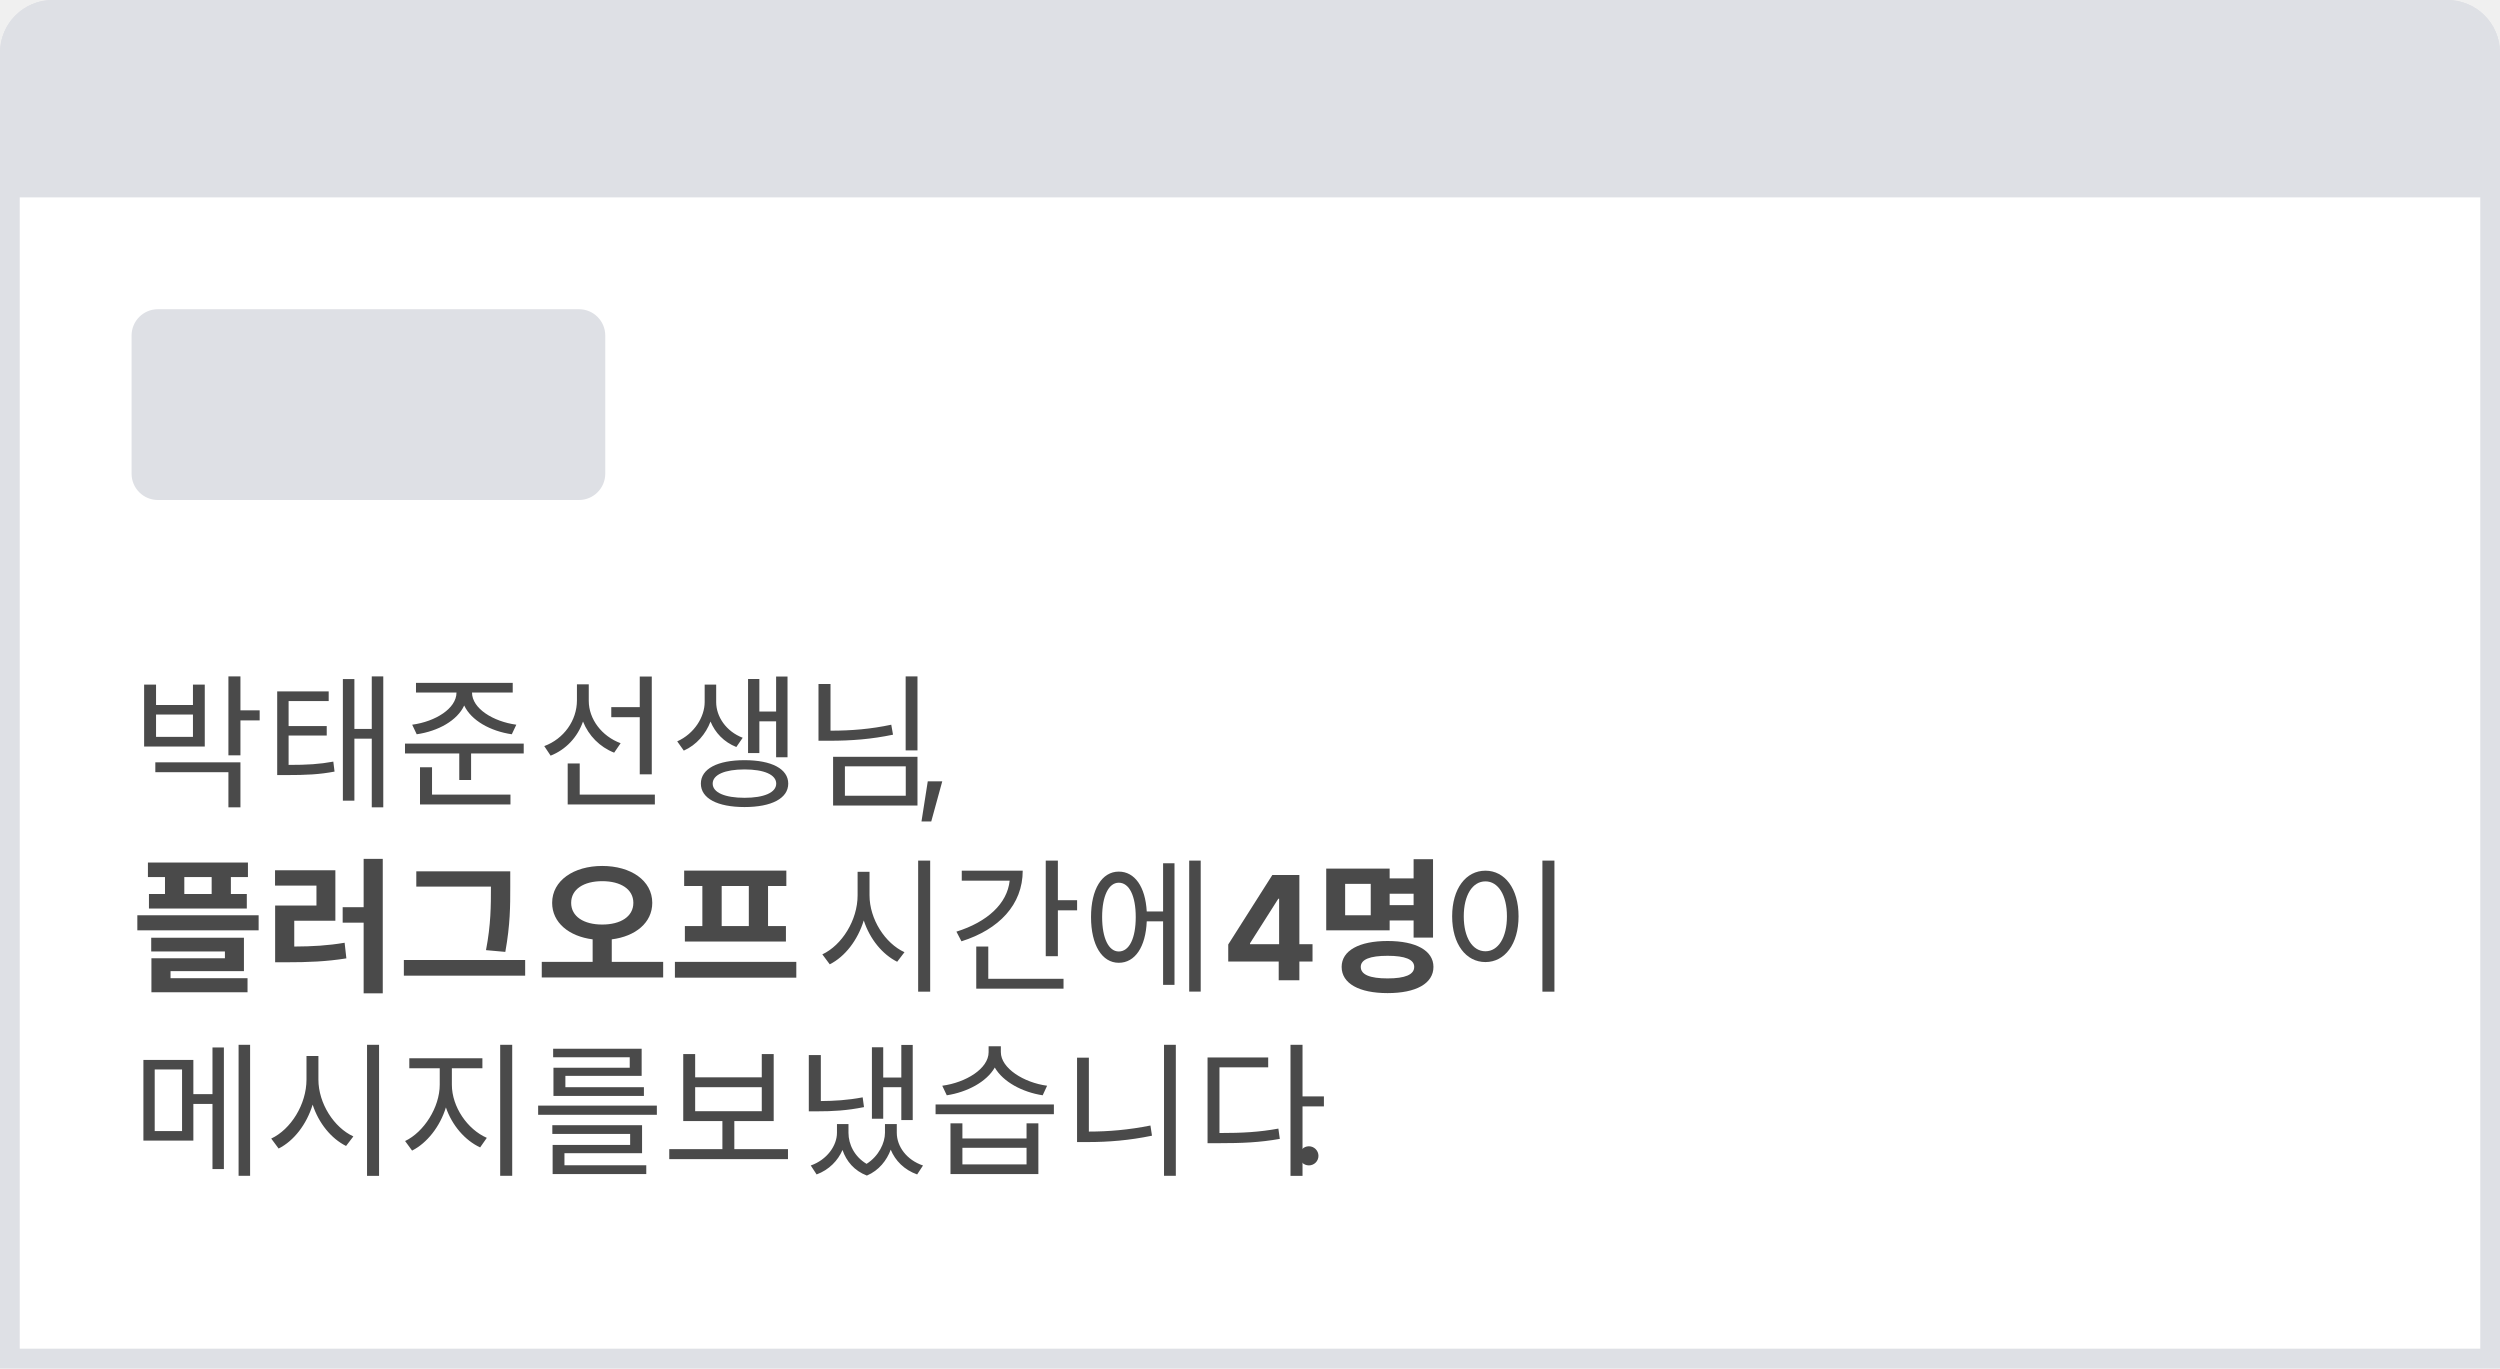
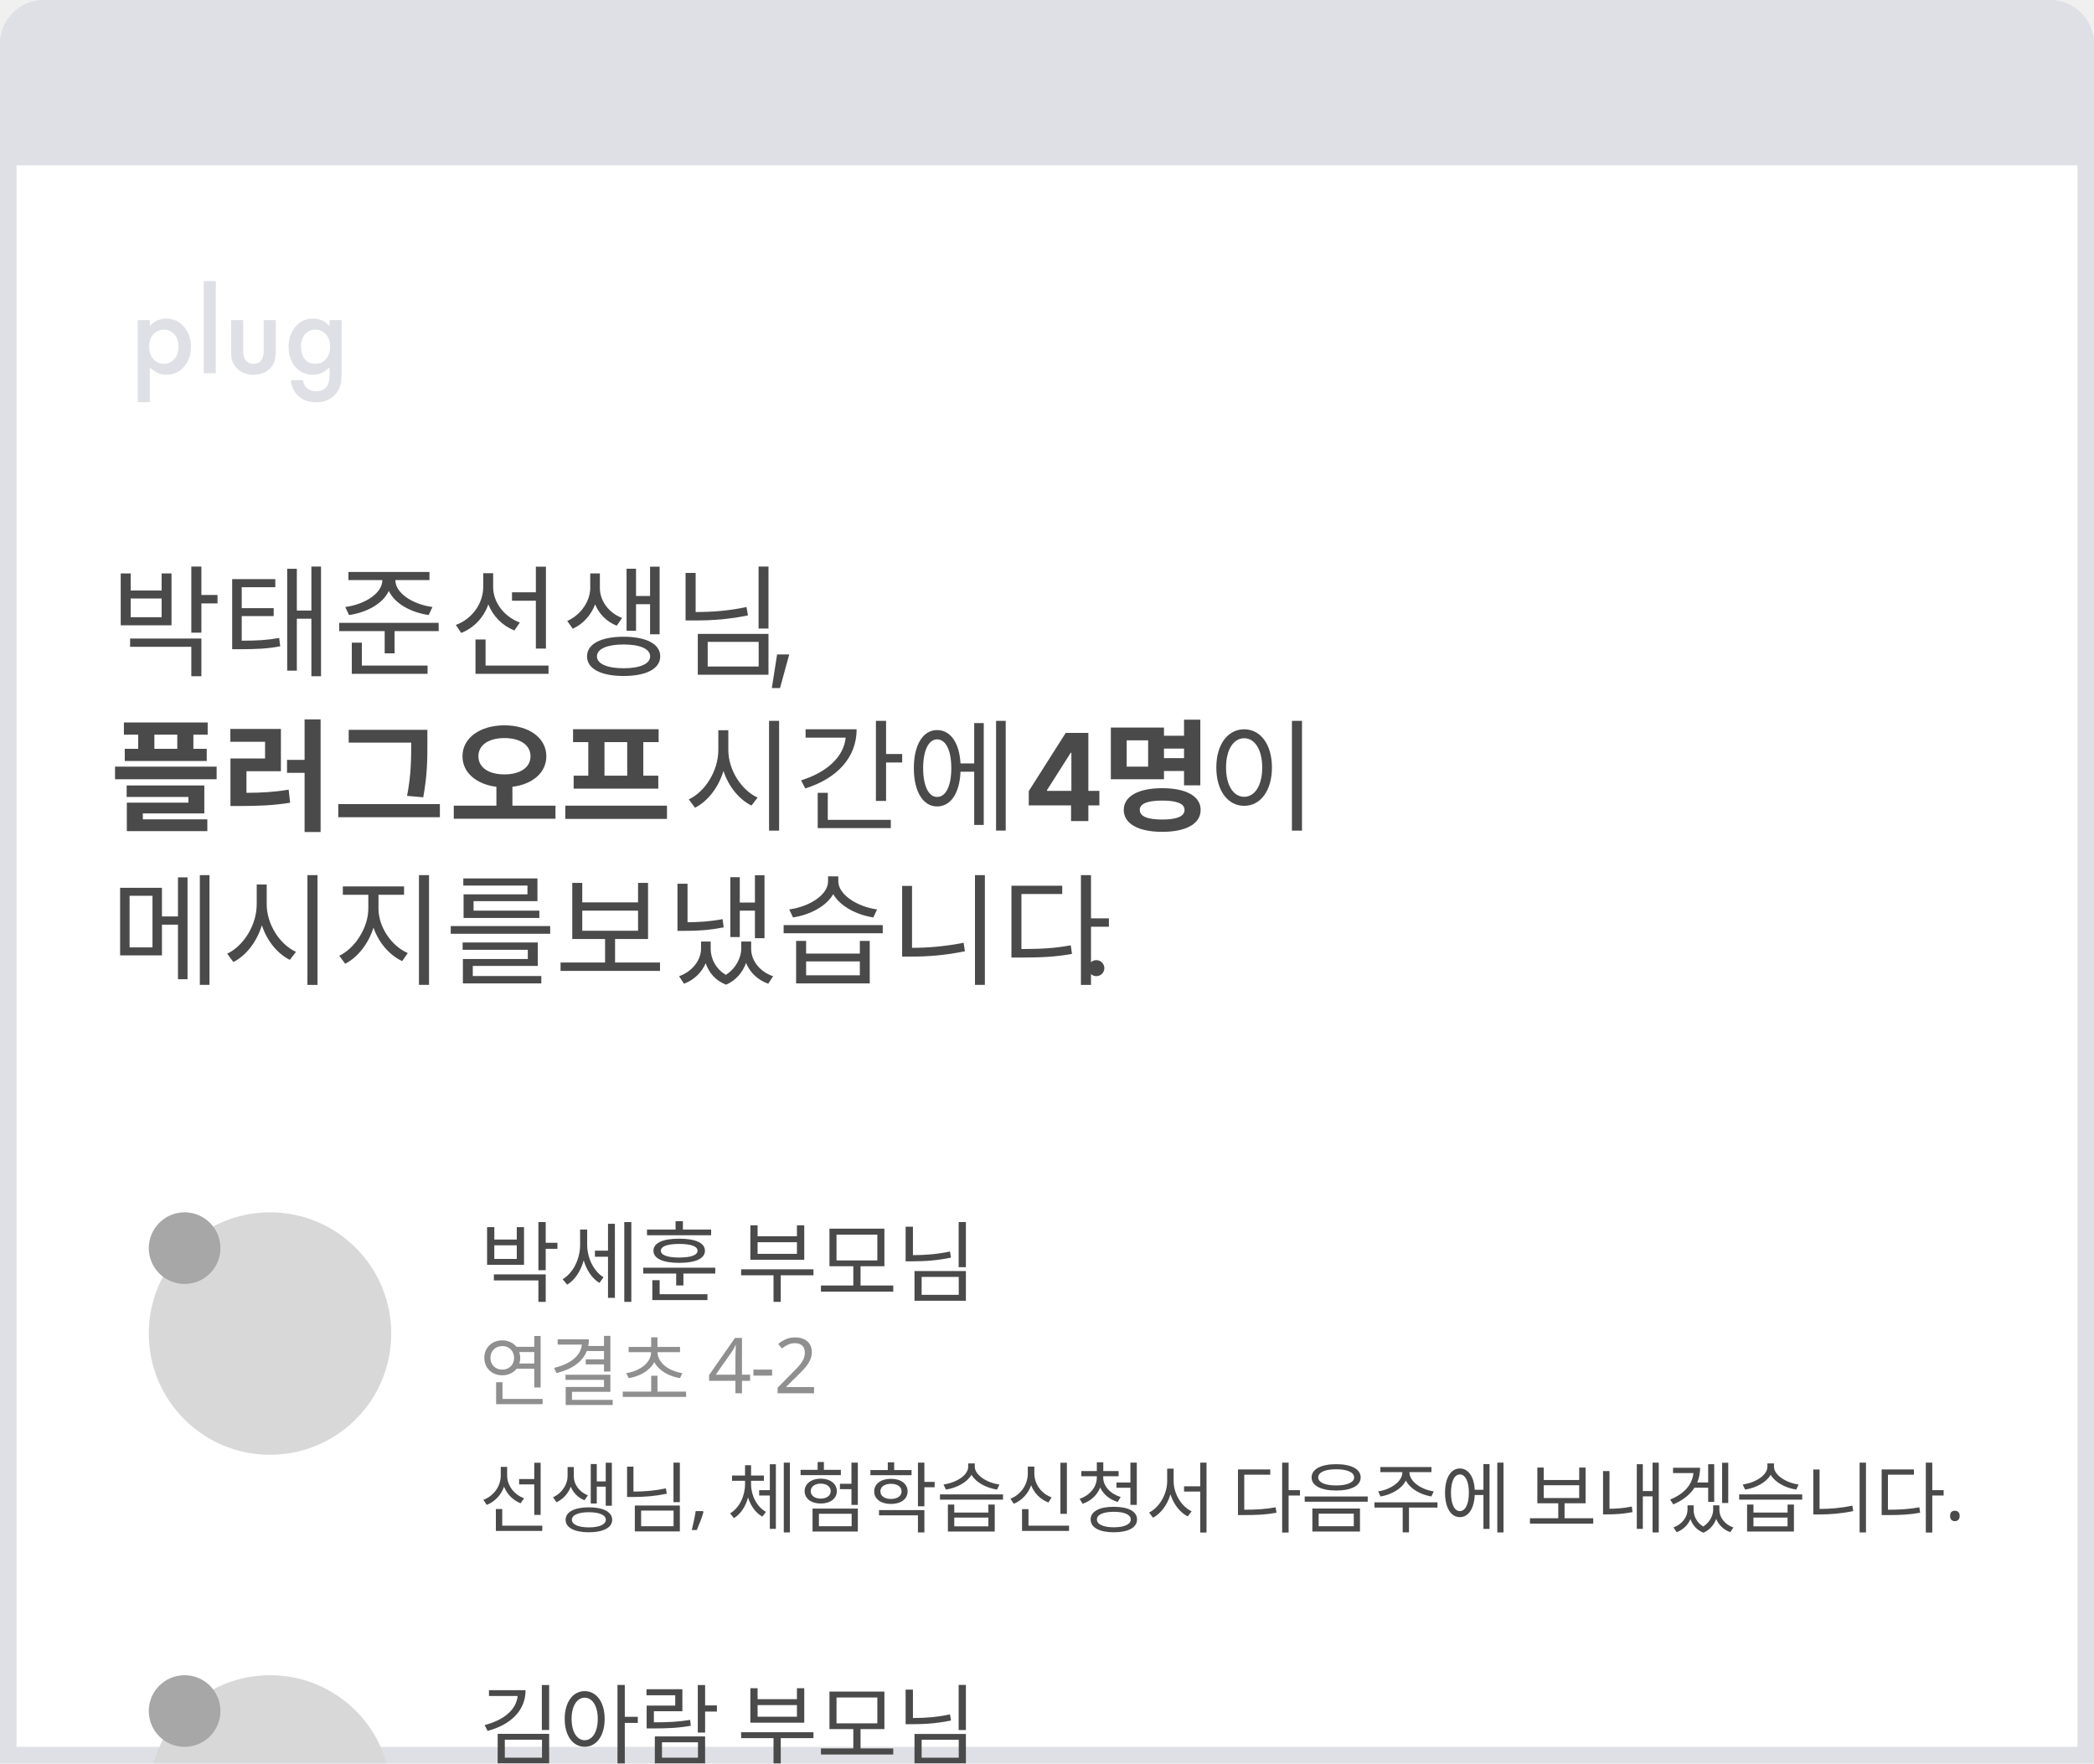
- <svg xmlns="http://www.w3.org/2000/svg" width="380px" height="208px" viewBox="0 0 380 208" version="1.1">
+ <svg xmlns="http://www.w3.org/2000/svg" xmlns:xlink="http://www.w3.org/1999/xlink" width="380px" height="320px" viewBox="0 0 380 320" version="1.1">
+   <defs>
+     <rect id="path-1" x="0" y="30" width="379" height="290" />
+   </defs>
  <g id="resorces/img_plugoff_noti" stroke="none" stroke-width="1" fill="none" fill-rule="evenodd">
    <g id="img_plugoff_noti">
-       <path d="M1.5,206.5 L378.5,206.5 L378.5,8 C378.5,4.41 375.59,1.5 372,1.5 L8,1.5 C4.41,1.5 1.5,4.41 1.5,8 L1.5,206.5 Z" id="BG" stroke="#DEE0E5" stroke-width="3" fill="#FFFFFF" />
-       <text id="박태준-선생님,-플러그-오프-시간에" font-family="AppleSDGothicNeo-Regular, Apple SD Gothic Neo" font-size="22" font-weight="normal" fill="#4A4A4A">
-         <tspan x="20" y="121">박태준</tspan>
-         <tspan x="77.09" y="121" font-family="SFProDisplay-Regular, SF Pro Display"> </tspan>
-         <tspan x="81.602" y="121">선생님</tspan>
-         <tspan x="138.692" y="121" font-family="SFProDisplay-Regular, SF Pro Display">, </tspan>
-         <tspan x="20" y="149" font-family="AppleSDGothicNeo-Bold, Apple SD Gothic Neo" font-weight="bold">플러그</tspan>
-         <tspan x="77.09" y="149" font-family="SFProDisplay-Bold, SF Pro Display" font-weight="bold"> </tspan>
-         <tspan x="81.441" y="149" font-family="AppleSDGothicNeo-Bold, Apple SD Gothic Neo" font-weight="bold">오프</tspan>
-         <tspan x="119.501" y="149" font-family="SFProDisplay-Regular, SF Pro Display"> </tspan>
-         <tspan x="124.012" y="149">시간에</tspan>
-         <tspan x="181.102" y="149" font-family="SFProDisplay-Regular, SF Pro Display"> </tspan>
-         <tspan x="185.614" y="149" font-family="SFProDisplay-Bold, SF Pro Display" font-weight="bold">4</tspan>
-         <tspan x="199.869" y="149" font-family="AppleSDGothicNeo-Bold, Apple SD Gothic Neo" font-weight="bold">명</tspan>
-         <tspan x="218.899" y="149">이</tspan>
-         <tspan x="237.929" y="149" font-family="SFProDisplay-Regular, SF Pro Display" />
-         <tspan x="20" y="177">메시지를</tspan>
-         <tspan x="96.12" y="177" font-family="SFProDisplay-Regular, SF Pro Display"> </tspan>
-         <tspan x="100.632" y="177">보냈습니다</tspan>
-         <tspan x="195.782" y="177" font-family="SFProDisplay-Regular, SF Pro Display">.</tspan>
-       </text>
-       <path d="M8,0 L372,0 C376.418,-8.11624501e-16 380,3.582 380,8 L380,30 L0,30 L0,8 C-5.41083001e-16,3.582 3.582,8.11624501e-16 8,0 Z" id="Rectangle" fill="#DEE0E5" />
-       <rect id="Rectangle-Copy-4" fill="#DEE0E5" x="20" y="47" width="72" height="29" rx="4" />
+       <path d="M1.5,318.5 L378.5,318.5 L378.5,8 C378.5,4.41 375.59,1.5 372,1.5 L8,1.5 C4.41,1.5 1.5,4.41 1.5,8 L1.5,318.5 Z" id="BG" stroke="#DEE0E5" stroke-width="3" fill="#FFFFFF" />
+       <g id="박태준-선생님,-플러그-오프-시간에-+-Rectangle-+-Rectangle-Copy-4-+-Group-+-Group-Copy-2-Mask">
+         <path d="M8,0 L372,0 C376.418,-8.11624501e-16 380,3.582 380,8 L380,30 L0,30 L0,8 C-5.41083001e-16,3.582 3.582,8.11624501e-16 8,0 Z" id="Rectangle" fill="#DEE0E5" />
+         <mask id="mask-2" fill="white">
+           <use xlink:href="#path-1" />
+         </mask>
+         <g id="Mask" />
+         <text id="박태준-선생님,-플러그-오프-시간에" mask="url(#mask-2)" font-family="AppleSDGothicNeo-Regular, Apple SD Gothic Neo" font-size="22" font-weight="normal" fill="#4A4A4A">
+           <tspan x="20" y="121">박태준</tspan>
+           <tspan x="77.09" y="121" font-family="SFProDisplay-Regular, SF Pro Display"> </tspan>
+           <tspan x="81.602" y="121">선생님</tspan>
+           <tspan x="138.692" y="121" font-family="SFProDisplay-Regular, SF Pro Display">, </tspan>
+           <tspan x="20" y="149" font-family="AppleSDGothicNeo-Bold, Apple SD Gothic Neo" font-weight="bold">플러그</tspan>
+           <tspan x="77.09" y="149" font-family="SFProDisplay-Bold, SF Pro Display" font-weight="bold"> </tspan>
+           <tspan x="81.441" y="149" font-family="AppleSDGothicNeo-Bold, Apple SD Gothic Neo" font-weight="bold">오프</tspan>
+           <tspan x="119.501" y="149" font-family="SFProDisplay-Regular, SF Pro Display"> </tspan>
+           <tspan x="124.012" y="149">시간에</tspan>
+           <tspan x="181.102" y="149" font-family="SFProDisplay-Regular, SF Pro Display"> </tspan>
+           <tspan x="185.614" y="149" font-family="SFProDisplay-Bold, SF Pro Display" font-weight="bold">4</tspan>
+           <tspan x="199.869" y="149" font-family="AppleSDGothicNeo-Bold, Apple SD Gothic Neo" font-weight="bold">명</tspan>
+           <tspan x="218.899" y="149">이</tspan>
+           <tspan x="237.929" y="149" font-family="SFProDisplay-Regular, SF Pro Display" />
+           <tspan x="20" y="177">메시지를</tspan>
+           <tspan x="96.12" y="177" font-family="SFProDisplay-Regular, SF Pro Display"> </tspan>
+           <tspan x="100.632" y="177">보냈습니다</tspan>
+           <tspan x="195.782" y="177" font-family="SFProDisplay-Regular, SF Pro Display">.</tspan>
+         </text>
+         <g id="Group" mask="url(#mask-2)">
+           <g transform="translate(27, 220)">
+             <circle id="Oval" fill="#D8D8D8" fill-rule="evenodd" cx="22" cy="22" r="22" />
+             <circle id="Oval" fill="#A7A7A7" fill-rule="evenodd" cx="6.5" cy="6.5" r="6.5" />
+             <text id="박세훈-부모님" fill="none" font-family="AppleSDGothicNeo-Regular, Apple SD Gothic Neo" font-size="16" font-weight="normal" letter-spacing="-0.258">
+               <tspan x="60" y="15" fill="#4A4A4A">박세훈 부모님</tspan>
+             </text>
+             <text id="연결초-4-2" fill="none" font-family="AppleSDGothicNeo-Regular, Apple SD Gothic Neo" font-size="14" font-weight="normal" letter-spacing="-0.226">
+               <tspan x="60" y="34" fill="#8F8F8F">연결초 4-2</tspan>
+             </text>
+             <text id="선생님,-체험학습신청서-다음주에-보내" fill="none" font-family="AppleSDGothicNeo-Regular, Apple SD Gothic Neo" font-size="14" font-weight="normal" letter-spacing="-0.226">
+               <tspan x="60" y="57" fill="#4A4A4A">선생님, 체험학습신청서 다음주에 보내겠습니다.</tspan>
+             </text>
+           </g>
+         </g>
+         <g id="Group-Copy-2" mask="url(#mask-2)">
+           <g transform="translate(27, 304)">
+             <circle id="Oval" fill="#D8D8D8" fill-rule="evenodd" cx="22" cy="22" r="22" />
+             <circle id="Oval" fill="#A7A7A7" fill-rule="evenodd" cx="6.5" cy="6.5" r="6.5" />
+             <text id="김아람-부모님" fill="none" font-family="AppleSDGothicNeo-Regular, Apple SD Gothic Neo" font-size="16" font-weight="normal" letter-spacing="-0.258">
+               <tspan x="60" y="15" fill="#4A4A4A">김아람 부모님</tspan>
+             </text>
+           </g>
+         </g>
+       </g>
    </g>
+     <path d="M27.193,72.98 L25,72.98 L25,58.082 L27.193,58.082 L27.193,59.132 C28.057,58.254 29.039,57.815 30.137,57.815 C31.443,57.815 32.518,58.304 33.363,59.281 C34.221,60.252 34.65,61.477 34.65,62.956 C34.65,64.402 34.224,65.607 33.373,66.571 C32.528,67.529 31.462,68.008 30.176,68.008 C29.065,68.008 28.07,67.555 27.193,66.651 L27.193,72.98 Z M32.408,62.966 C32.408,62.041 32.161,61.288 31.667,60.707 C31.167,60.12 30.536,59.826 29.776,59.826 C28.97,59.826 28.317,60.11 27.817,60.678 C27.317,61.246 27.066,61.992 27.066,62.916 C27.066,63.821 27.317,64.567 27.817,65.155 C28.311,65.729 28.961,66.017 29.766,66.017 C30.527,66.017 31.154,65.726 31.648,65.145 C32.154,64.564 32.408,63.837 32.408,62.966 Z M39.163,51 L39.163,67.73 L36.969,67.73 L36.969,51 L39.163,51 Z M44.134,58.082 L44.134,63.62 C44.134,65.218 44.754,66.017 45.995,66.017 C47.236,66.017 47.857,65.218 47.857,63.62 L47.857,58.082 L50.05,58.082 L50.05,63.669 C50.05,64.442 49.956,65.109 49.767,65.67 C49.585,66.172 49.27,66.624 48.822,67.027 C48.081,67.681 47.139,68.008 45.995,68.008 C44.858,68.008 43.919,67.681 43.178,67.027 C42.723,66.624 42.402,66.172 42.213,65.67 C42.031,65.221 41.94,64.554 41.94,63.669 L41.94,58.082 L44.134,58.082 Z M62,67.502 C62,67.958 61.985,68.359 61.956,68.706 C61.927,69.053 61.886,69.358 61.834,69.622 C61.678,70.349 61.373,70.973 60.918,71.494 C60.06,72.498 58.881,73 57.38,73 C56.113,73 55.07,72.653 54.251,71.96 C53.406,71.247 52.919,70.259 52.789,68.998 L54.992,68.998 C55.076,69.474 55.216,69.84 55.411,70.098 C55.866,70.699 56.529,70.999 57.399,70.999 C59.004,70.999 59.807,69.999 59.807,67.998 L59.807,66.651 C58.936,67.555 57.932,68.008 56.795,68.008 C55.502,68.008 54.443,67.532 53.617,66.581 C52.786,65.617 52.37,64.412 52.37,62.966 C52.37,61.559 52.756,60.364 53.53,59.38 C54.362,58.337 55.46,57.815 56.824,57.815 C58.02,57.815 59.014,58.267 59.807,59.172 L59.807,58.082 L62,58.082 L62,67.502 Z M59.895,62.926 C59.895,61.988 59.648,61.239 59.154,60.678 C58.653,60.103 58.013,59.816 57.234,59.816 C56.402,59.816 55.746,60.13 55.265,60.757 C54.829,61.318 54.612,62.045 54.612,62.936 C54.612,63.814 54.829,64.534 55.265,65.095 C55.739,65.71 56.395,66.017 57.234,66.017 C58.072,66.017 58.735,65.706 59.222,65.086 C59.67,64.524 59.895,63.804 59.895,62.926 Z" id="plug" fill="#DEE0E5" />
  </g>
</svg>
